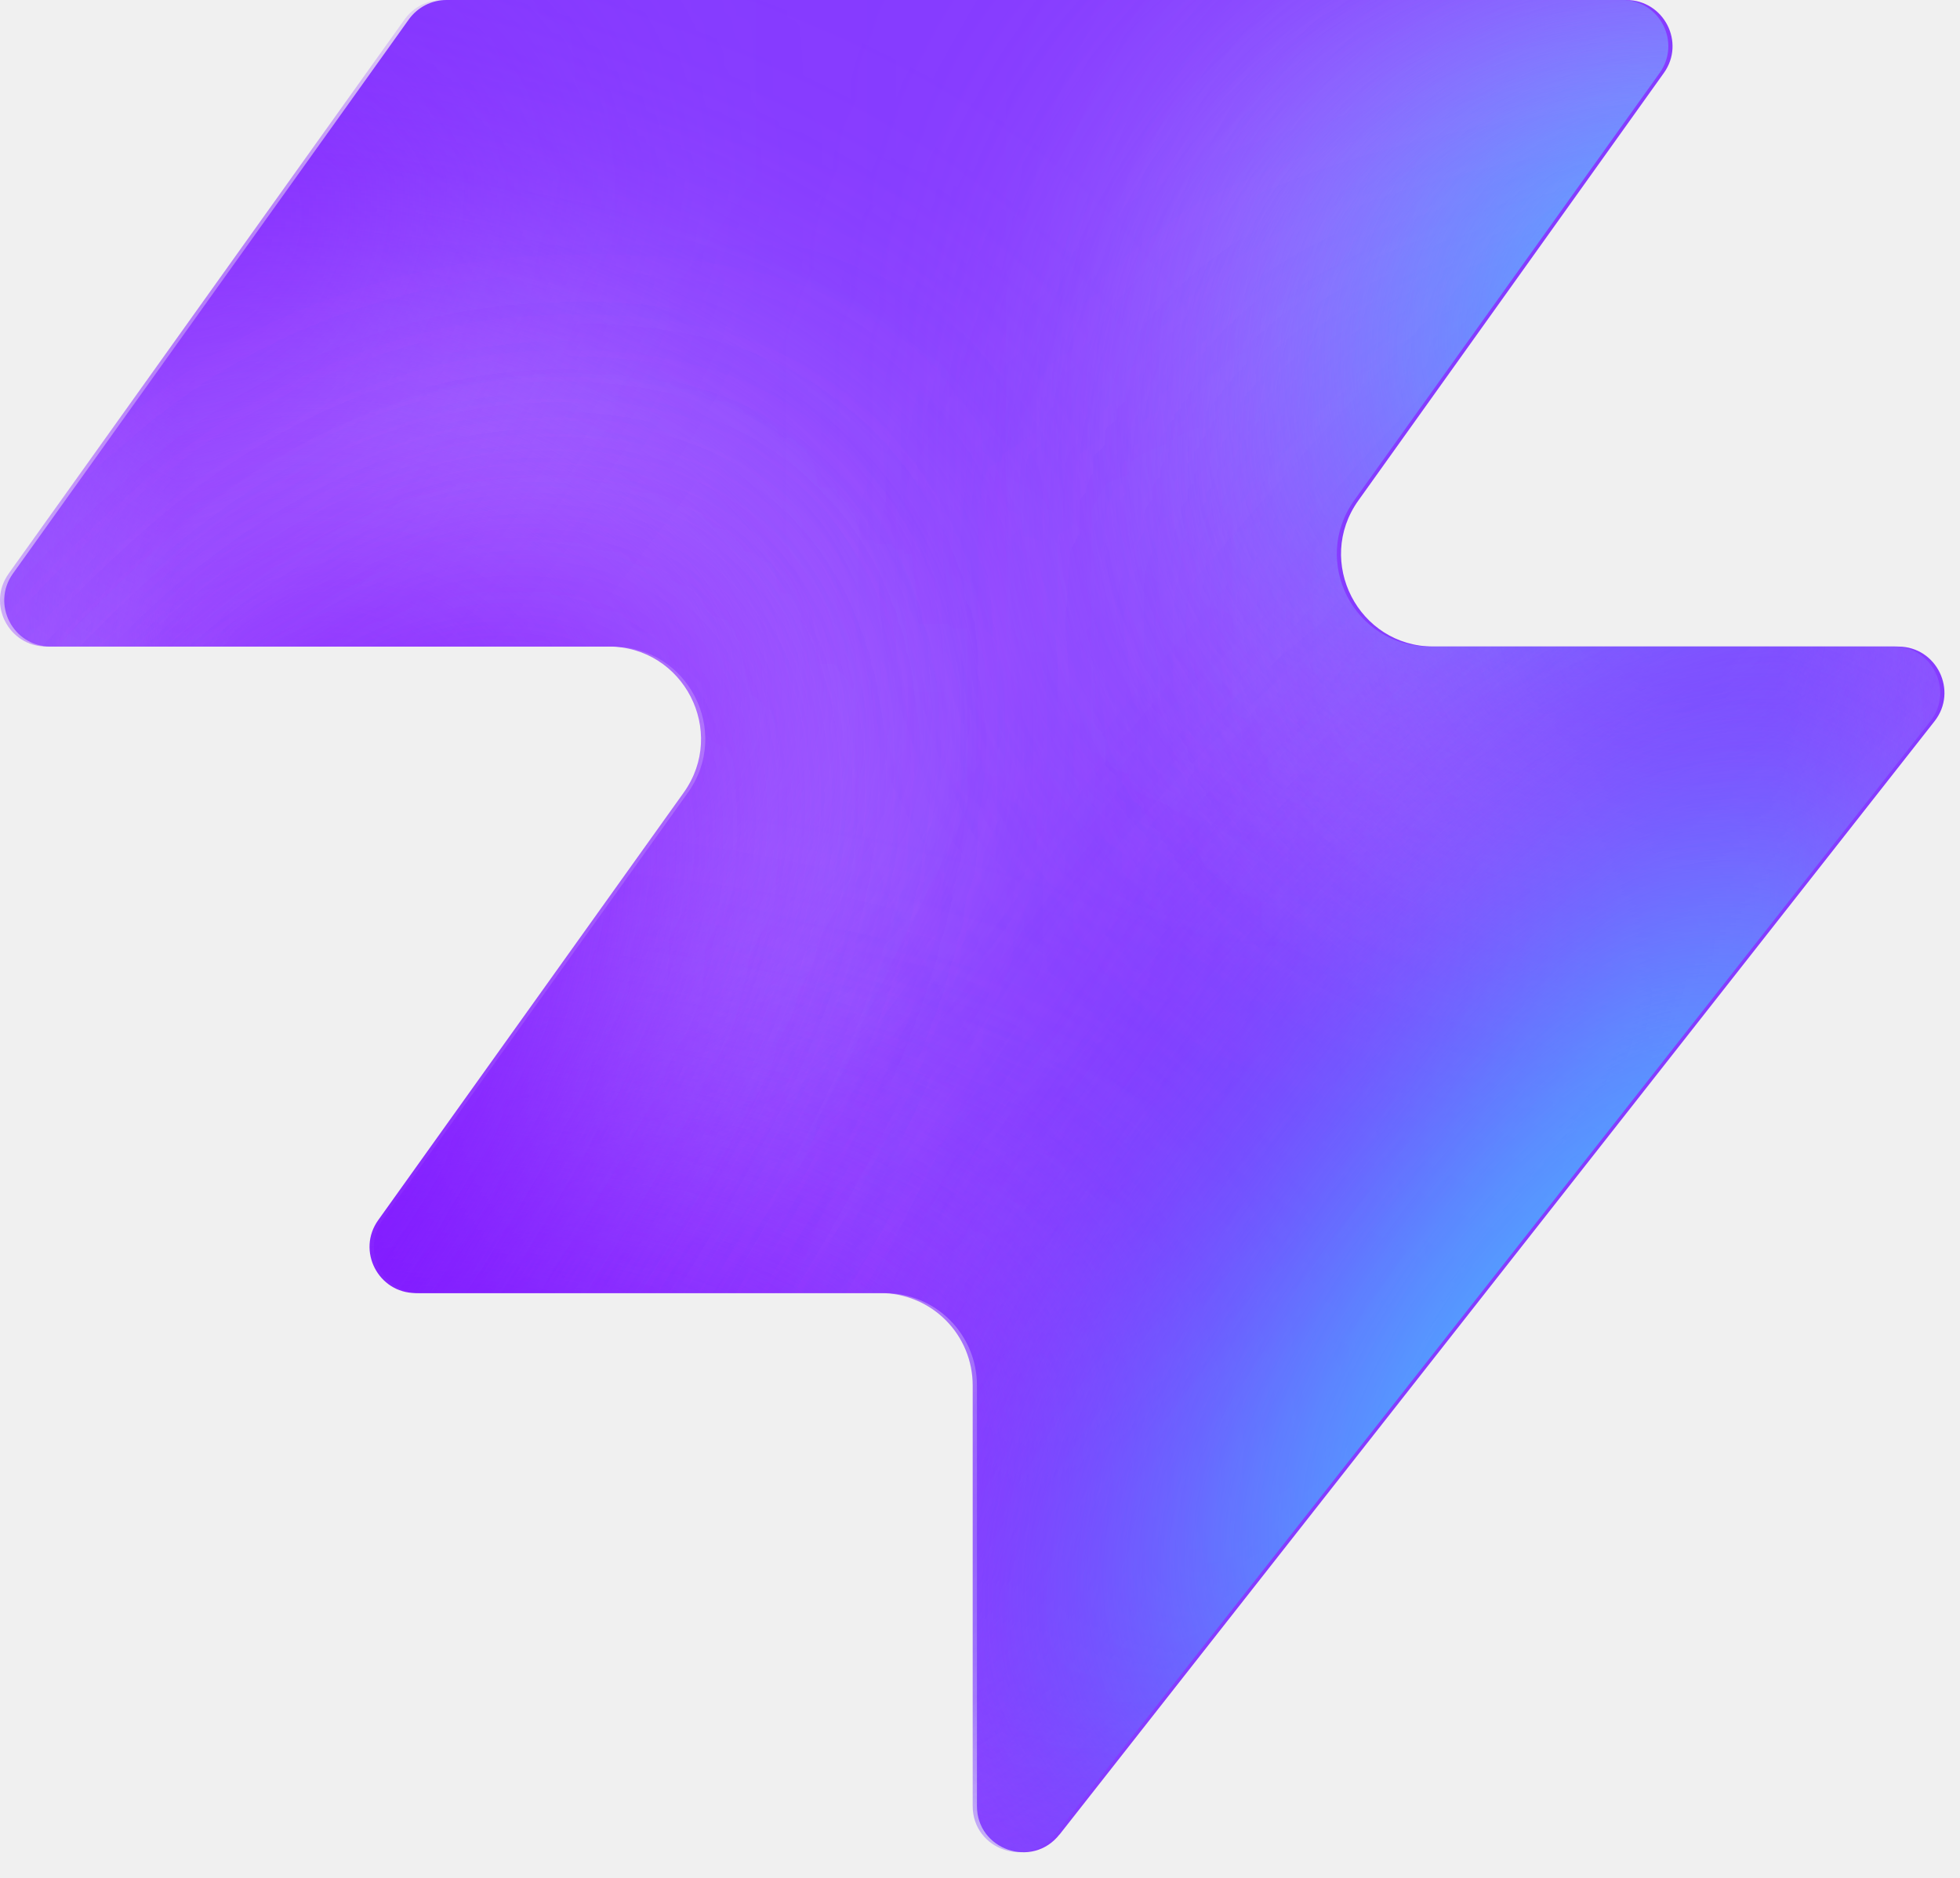
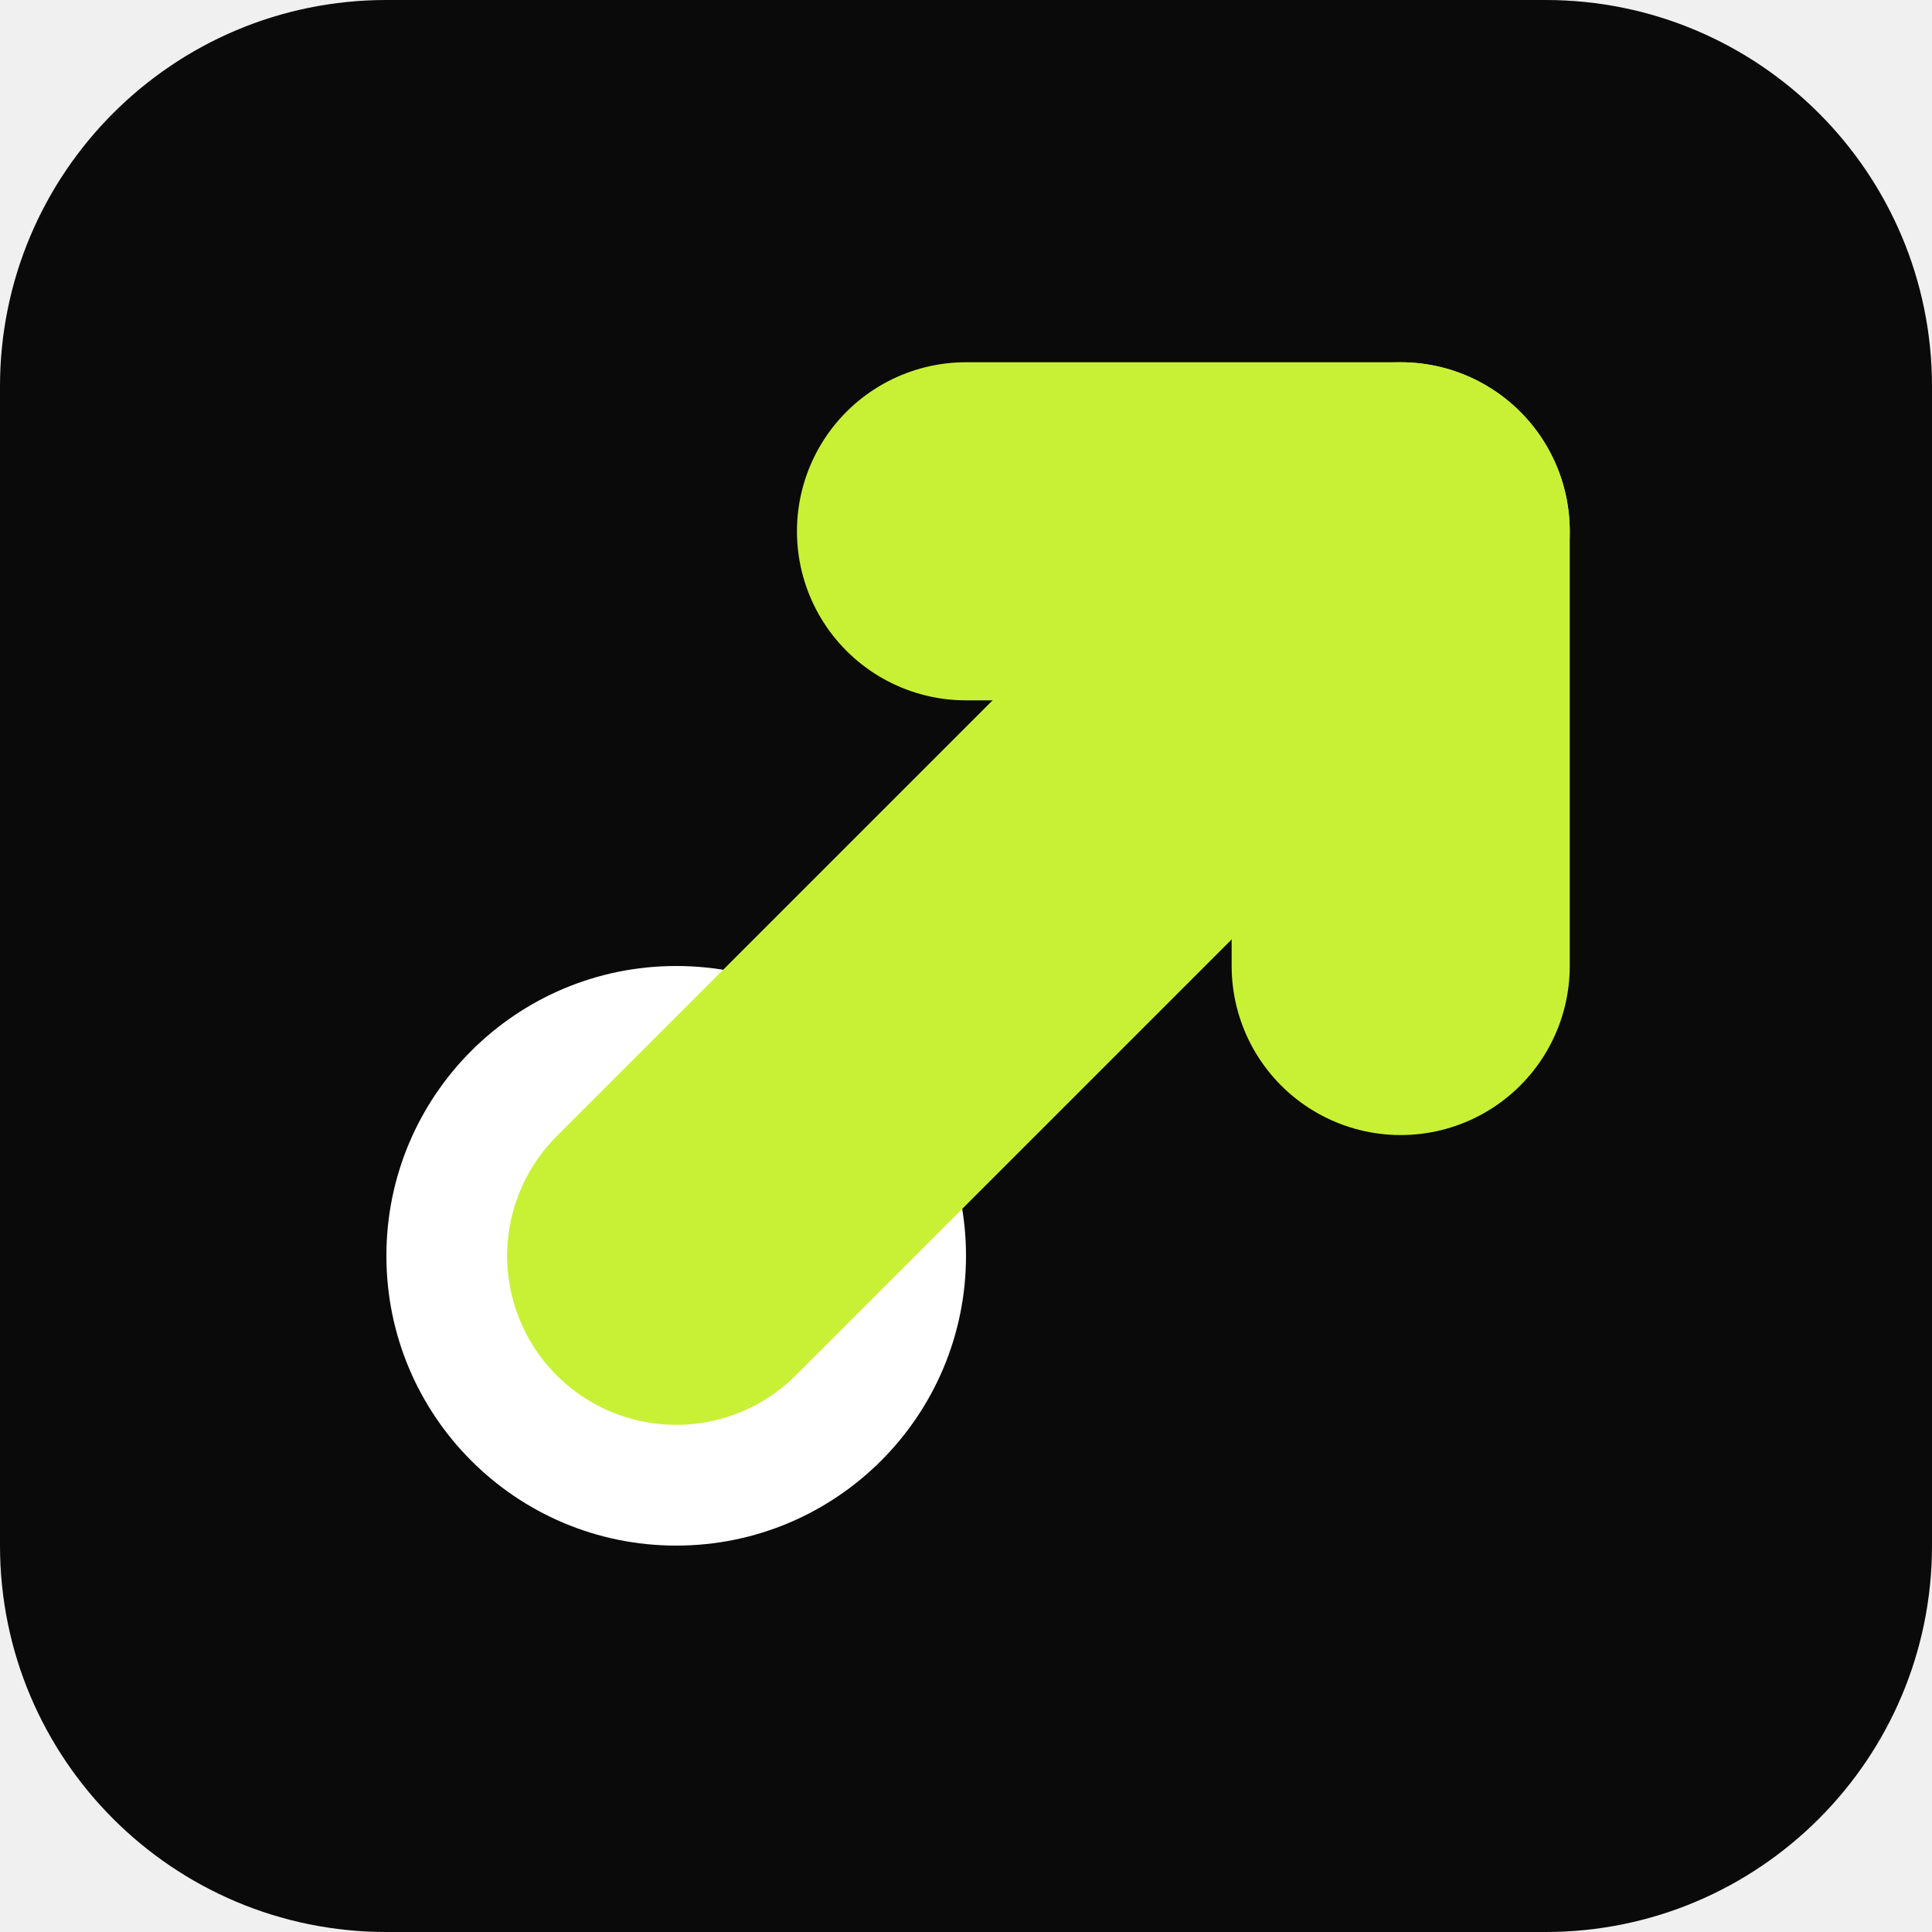
- <svg xmlns="http://www.w3.org/2000/svg" width="48" height="46" fill="none" viewBox="0 0 48 46">
-   <path fill="#863bff" d="M25.946 44.938c-.664.845-2.021.375-2.021-.698V33.937a2.26 2.26 0 0 0-2.262-2.262H10.287c-.92 0-1.456-1.04-.92-1.788l7.48-10.471c1.07-1.497 0-3.578-1.842-3.578H1.237c-.92 0-1.456-1.04-.92-1.788L10.013.474c.214-.297.556-.474.92-.474h28.894c.92 0 1.456 1.04.92 1.788l-7.48 10.471c-1.07 1.498 0 3.579 1.842 3.579h11.377c.943 0 1.473 1.088.89 1.83L25.947 44.94z" style="fill:#863bff;fill:color(display-p3 .525 .23 1);fill-opacity:1" />
-   <mask id="a" width="48" height="46" x="0" y="0" maskUnits="userSpaceOnUse" style="mask-type:alpha">
-     <path fill="#000" d="M25.842 44.938c-.664.844-2.021.375-2.021-.698V33.937a2.26 2.26 0 0 0-2.262-2.262H10.183c-.92 0-1.456-1.04-.92-1.788l7.48-10.471c1.07-1.498 0-3.579-1.842-3.579H1.133c-.92 0-1.456-1.04-.92-1.787L9.91.473c.214-.297.556-.474.92-.474h28.894c.92 0 1.456 1.04.92 1.788l-7.48 10.471c-1.07 1.498 0 3.578 1.842 3.578h11.377c.943 0 1.473 1.088.89 1.832L25.843 44.94z" style="fill:#000;fill-opacity:1" />
-   </mask>
-   <g mask="url(#a)">
-     <g filter="url(#b)">
-       <ellipse cx="5.508" cy="14.704" fill="#ede6ff" rx="5.508" ry="14.704" style="fill:#ede6ff;fill:color(display-p3 .927 .903 1);fill-opacity:1" transform="matrix(.00324 1 1 -.00324 -4.47 31.516)" />
-     </g>
-     <g filter="url(#c)">
-       <ellipse cx="10.399" cy="29.851" fill="#ede6ff" rx="10.399" ry="29.851" style="fill:#ede6ff;fill:color(display-p3 .927 .903 1);fill-opacity:1" transform="matrix(.00324 1 1 -.00324 -39.328 7.883)" />
-     </g>
-     <g filter="url(#d)">
-       <ellipse cx="5.508" cy="30.487" fill="#7e14ff" rx="5.508" ry="30.487" style="fill:#7e14ff;fill:color(display-p3 .492 .077 1);fill-opacity:1" transform="rotate(89.814 -25.913 -14.639)scale(1 -1)" />
-     </g>
-     <g filter="url(#e)">
-       <ellipse cx="5.508" cy="30.599" fill="#7e14ff" rx="5.508" ry="30.599" style="fill:#7e14ff;fill:color(display-p3 .492 .077 1);fill-opacity:1" transform="rotate(89.814 -32.644 -3.334)scale(1 -1)" />
-     </g>
-     <g filter="url(#f)">
-       <ellipse cx="5.508" cy="30.599" fill="#7e14ff" rx="5.508" ry="30.599" style="fill:#7e14ff;fill:color(display-p3 .492 .077 1);fill-opacity:1" transform="matrix(.00324 1 1 -.00324 -34.34 30.47)" />
-     </g>
-     <g filter="url(#g)">
-       <ellipse cx="14.072" cy="22.078" fill="#ede6ff" rx="14.072" ry="22.078" style="fill:#ede6ff;fill:color(display-p3 .927 .903 1);fill-opacity:1" transform="rotate(93.35 24.506 48.493)scale(-1 1)" />
-     </g>
-     <g filter="url(#h)">
-       <ellipse cx="3.47" cy="21.501" fill="#7e14ff" rx="3.47" ry="21.501" style="fill:#7e14ff;fill:color(display-p3 .492 .077 1);fill-opacity:1" transform="rotate(89.009 28.708 47.59)scale(-1 1)" />
-     </g>
-     <g filter="url(#i)">
-       <ellipse cx="3.47" cy="21.501" fill="#7e14ff" rx="3.47" ry="21.501" style="fill:#7e14ff;fill:color(display-p3 .492 .077 1);fill-opacity:1" transform="rotate(89.009 28.708 47.59)scale(-1 1)" />
-     </g>
-     <g filter="url(#j)">
-       <ellipse cx=".387" cy="8.972" fill="#7e14ff" rx="4.407" ry="29.108" style="fill:#7e14ff;fill:color(display-p3 .492 .077 1);fill-opacity:1" transform="rotate(39.51 .387 8.972)" />
-     </g>
-     <g filter="url(#k)">
-       <ellipse cx="47.523" cy="-6.092" fill="#7e14ff" rx="4.407" ry="29.108" style="fill:#7e14ff;fill:color(display-p3 .492 .077 1);fill-opacity:1" transform="rotate(37.892 47.523 -6.092)" />
-     </g>
-     <g filter="url(#l)">
-       <ellipse cx="41.412" cy="6.333" fill="#47bfff" rx="5.971" ry="9.665" style="fill:#47bfff;fill:color(display-p3 .28 .748 1);fill-opacity:1" transform="rotate(37.892 41.412 6.333)" />
-     </g>
-     <g filter="url(#m)">
-       <ellipse cx="-1.879" cy="38.332" fill="#7e14ff" rx="4.407" ry="29.108" style="fill:#7e14ff;fill:color(display-p3 .492 .077 1);fill-opacity:1" transform="rotate(37.892 -1.88 38.332)" />
-     </g>
-     <g filter="url(#n)">
-       <ellipse cx="-1.879" cy="38.332" fill="#7e14ff" rx="4.407" ry="29.108" style="fill:#7e14ff;fill:color(display-p3 .492 .077 1);fill-opacity:1" transform="rotate(37.892 -1.88 38.332)" />
-     </g>
-     <g filter="url(#o)">
-       <ellipse cx="35.651" cy="29.907" fill="#7e14ff" rx="4.407" ry="29.108" style="fill:#7e14ff;fill:color(display-p3 .492 .077 1);fill-opacity:1" transform="rotate(37.892 35.651 29.907)" />
-     </g>
-     <g filter="url(#p)">
-       <ellipse cx="38.418" cy="32.4" fill="#47bfff" rx="5.971" ry="15.297" style="fill:#47bfff;fill:color(display-p3 .28 .748 1);fill-opacity:1" transform="rotate(37.892 38.418 32.4)" />
-     </g>
-   </g>
-   <defs>
-     <filter id="b" width="60.045" height="41.654" x="-19.77" y="16.149" color-interpolation-filters="sRGB" filterUnits="userSpaceOnUse">
-       <feFlood flood-opacity="0" result="BackgroundImageFix" />
-       <feBlend in="SourceGraphic" in2="BackgroundImageFix" result="shape" />
-       <feGaussianBlur result="effect1_foregroundBlur_2002_17158" stdDeviation="7.659" />
-     </filter>
-     <filter id="c" width="90.34" height="51.437" x="-54.613" y="-7.533" color-interpolation-filters="sRGB" filterUnits="userSpaceOnUse">
-       <feFlood flood-opacity="0" result="BackgroundImageFix" />
-       <feBlend in="SourceGraphic" in2="BackgroundImageFix" result="shape" />
-       <feGaussianBlur result="effect1_foregroundBlur_2002_17158" stdDeviation="7.659" />
-     </filter>
-     <filter id="d" width="79.355" height="29.4" x="-49.64" y="2.03" color-interpolation-filters="sRGB" filterUnits="userSpaceOnUse">
-       <feFlood flood-opacity="0" result="BackgroundImageFix" />
-       <feBlend in="SourceGraphic" in2="BackgroundImageFix" result="shape" />
-       <feGaussianBlur result="effect1_foregroundBlur_2002_17158" stdDeviation="4.596" />
-     </filter>
-     <filter id="e" width="79.579" height="29.4" x="-45.045" y="20.029" color-interpolation-filters="sRGB" filterUnits="userSpaceOnUse">
-       <feFlood flood-opacity="0" result="BackgroundImageFix" />
-       <feBlend in="SourceGraphic" in2="BackgroundImageFix" result="shape" />
-       <feGaussianBlur result="effect1_foregroundBlur_2002_17158" stdDeviation="4.596" />
-     </filter>
-     <filter id="f" width="79.579" height="29.4" x="-43.513" y="21.178" color-interpolation-filters="sRGB" filterUnits="userSpaceOnUse">
-       <feFlood flood-opacity="0" result="BackgroundImageFix" />
-       <feBlend in="SourceGraphic" in2="BackgroundImageFix" result="shape" />
-       <feGaussianBlur result="effect1_foregroundBlur_2002_17158" stdDeviation="4.596" />
-     </filter>
-     <filter id="g" width="74.749" height="58.852" x="15.756" y="-17.901" color-interpolation-filters="sRGB" filterUnits="userSpaceOnUse">
-       <feFlood flood-opacity="0" result="BackgroundImageFix" />
-       <feBlend in="SourceGraphic" in2="BackgroundImageFix" result="shape" />
-       <feGaussianBlur result="effect1_foregroundBlur_2002_17158" stdDeviation="7.659" />
-     </filter>
-     <filter id="h" width="61.377" height="25.362" x="23.548" y="2.284" color-interpolation-filters="sRGB" filterUnits="userSpaceOnUse">
-       <feFlood flood-opacity="0" result="BackgroundImageFix" />
-       <feBlend in="SourceGraphic" in2="BackgroundImageFix" result="shape" />
-       <feGaussianBlur result="effect1_foregroundBlur_2002_17158" stdDeviation="4.596" />
-     </filter>
-     <filter id="i" width="61.377" height="25.362" x="23.548" y="2.284" color-interpolation-filters="sRGB" filterUnits="userSpaceOnUse">
-       <feFlood flood-opacity="0" result="BackgroundImageFix" />
-       <feBlend in="SourceGraphic" in2="BackgroundImageFix" result="shape" />
-       <feGaussianBlur result="effect1_foregroundBlur_2002_17158" stdDeviation="4.596" />
-     </filter>
-     <filter id="j" width="56.045" height="63.649" x="-27.636" y="-22.853" color-interpolation-filters="sRGB" filterUnits="userSpaceOnUse">
-       <feFlood flood-opacity="0" result="BackgroundImageFix" />
-       <feBlend in="SourceGraphic" in2="BackgroundImageFix" result="shape" />
-       <feGaussianBlur result="effect1_foregroundBlur_2002_17158" stdDeviation="4.596" />
-     </filter>
-     <filter id="k" width="54.814" height="64.646" x="20.116" y="-38.415" color-interpolation-filters="sRGB" filterUnits="userSpaceOnUse">
-       <feFlood flood-opacity="0" result="BackgroundImageFix" />
-       <feBlend in="SourceGraphic" in2="BackgroundImageFix" result="shape" />
-       <feGaussianBlur result="effect1_foregroundBlur_2002_17158" stdDeviation="4.596" />
-     </filter>
-     <filter id="l" width="33.541" height="35.313" x="24.641" y="-11.323" color-interpolation-filters="sRGB" filterUnits="userSpaceOnUse">
-       <feFlood flood-opacity="0" result="BackgroundImageFix" />
-       <feBlend in="SourceGraphic" in2="BackgroundImageFix" result="shape" />
-       <feGaussianBlur result="effect1_foregroundBlur_2002_17158" stdDeviation="4.596" />
-     </filter>
-     <filter id="m" width="54.814" height="64.646" x="-29.286" y="6.009" color-interpolation-filters="sRGB" filterUnits="userSpaceOnUse">
-       <feFlood flood-opacity="0" result="BackgroundImageFix" />
-       <feBlend in="SourceGraphic" in2="BackgroundImageFix" result="shape" />
-       <feGaussianBlur result="effect1_foregroundBlur_2002_17158" stdDeviation="4.596" />
-     </filter>
-     <filter id="n" width="54.814" height="64.646" x="-29.286" y="6.009" color-interpolation-filters="sRGB" filterUnits="userSpaceOnUse">
-       <feFlood flood-opacity="0" result="BackgroundImageFix" />
-       <feBlend in="SourceGraphic" in2="BackgroundImageFix" result="shape" />
-       <feGaussianBlur result="effect1_foregroundBlur_2002_17158" stdDeviation="4.596" />
-     </filter>
-     <filter id="o" width="54.814" height="64.646" x="8.244" y="-2.416" color-interpolation-filters="sRGB" filterUnits="userSpaceOnUse">
-       <feFlood flood-opacity="0" result="BackgroundImageFix" />
-       <feBlend in="SourceGraphic" in2="BackgroundImageFix" result="shape" />
-       <feGaussianBlur result="effect1_foregroundBlur_2002_17158" stdDeviation="4.596" />
-     </filter>
-     <filter id="p" width="39.409" height="43.623" x="18.713" y="10.588" color-interpolation-filters="sRGB" filterUnits="userSpaceOnUse">
-       <feFlood flood-opacity="0" result="BackgroundImageFix" />
-       <feBlend in="SourceGraphic" in2="BackgroundImageFix" result="shape" />
-       <feGaussianBlur result="effect1_foregroundBlur_2002_17158" stdDeviation="4.596" />
-     </filter>
-   </defs>
+ <svg xmlns="http://www.w3.org/2000/svg" viewBox="0 0 80 80">
+   <rect width="80" height="80" rx="16" fill="#0A0A0A" />
+   <circle cx="28" cy="52" r="12" fill="#FFFFFF" />
+   <path d="M 28 52 L 58 22" stroke="#C8F135" stroke-width="14" stroke-linecap="round" />
+   <path d="M 40 22 L 58 22 L 58 40" stroke="#C8F135" stroke-width="14" stroke-linecap="round" stroke-linejoin="round" fill="none" />
</svg>
